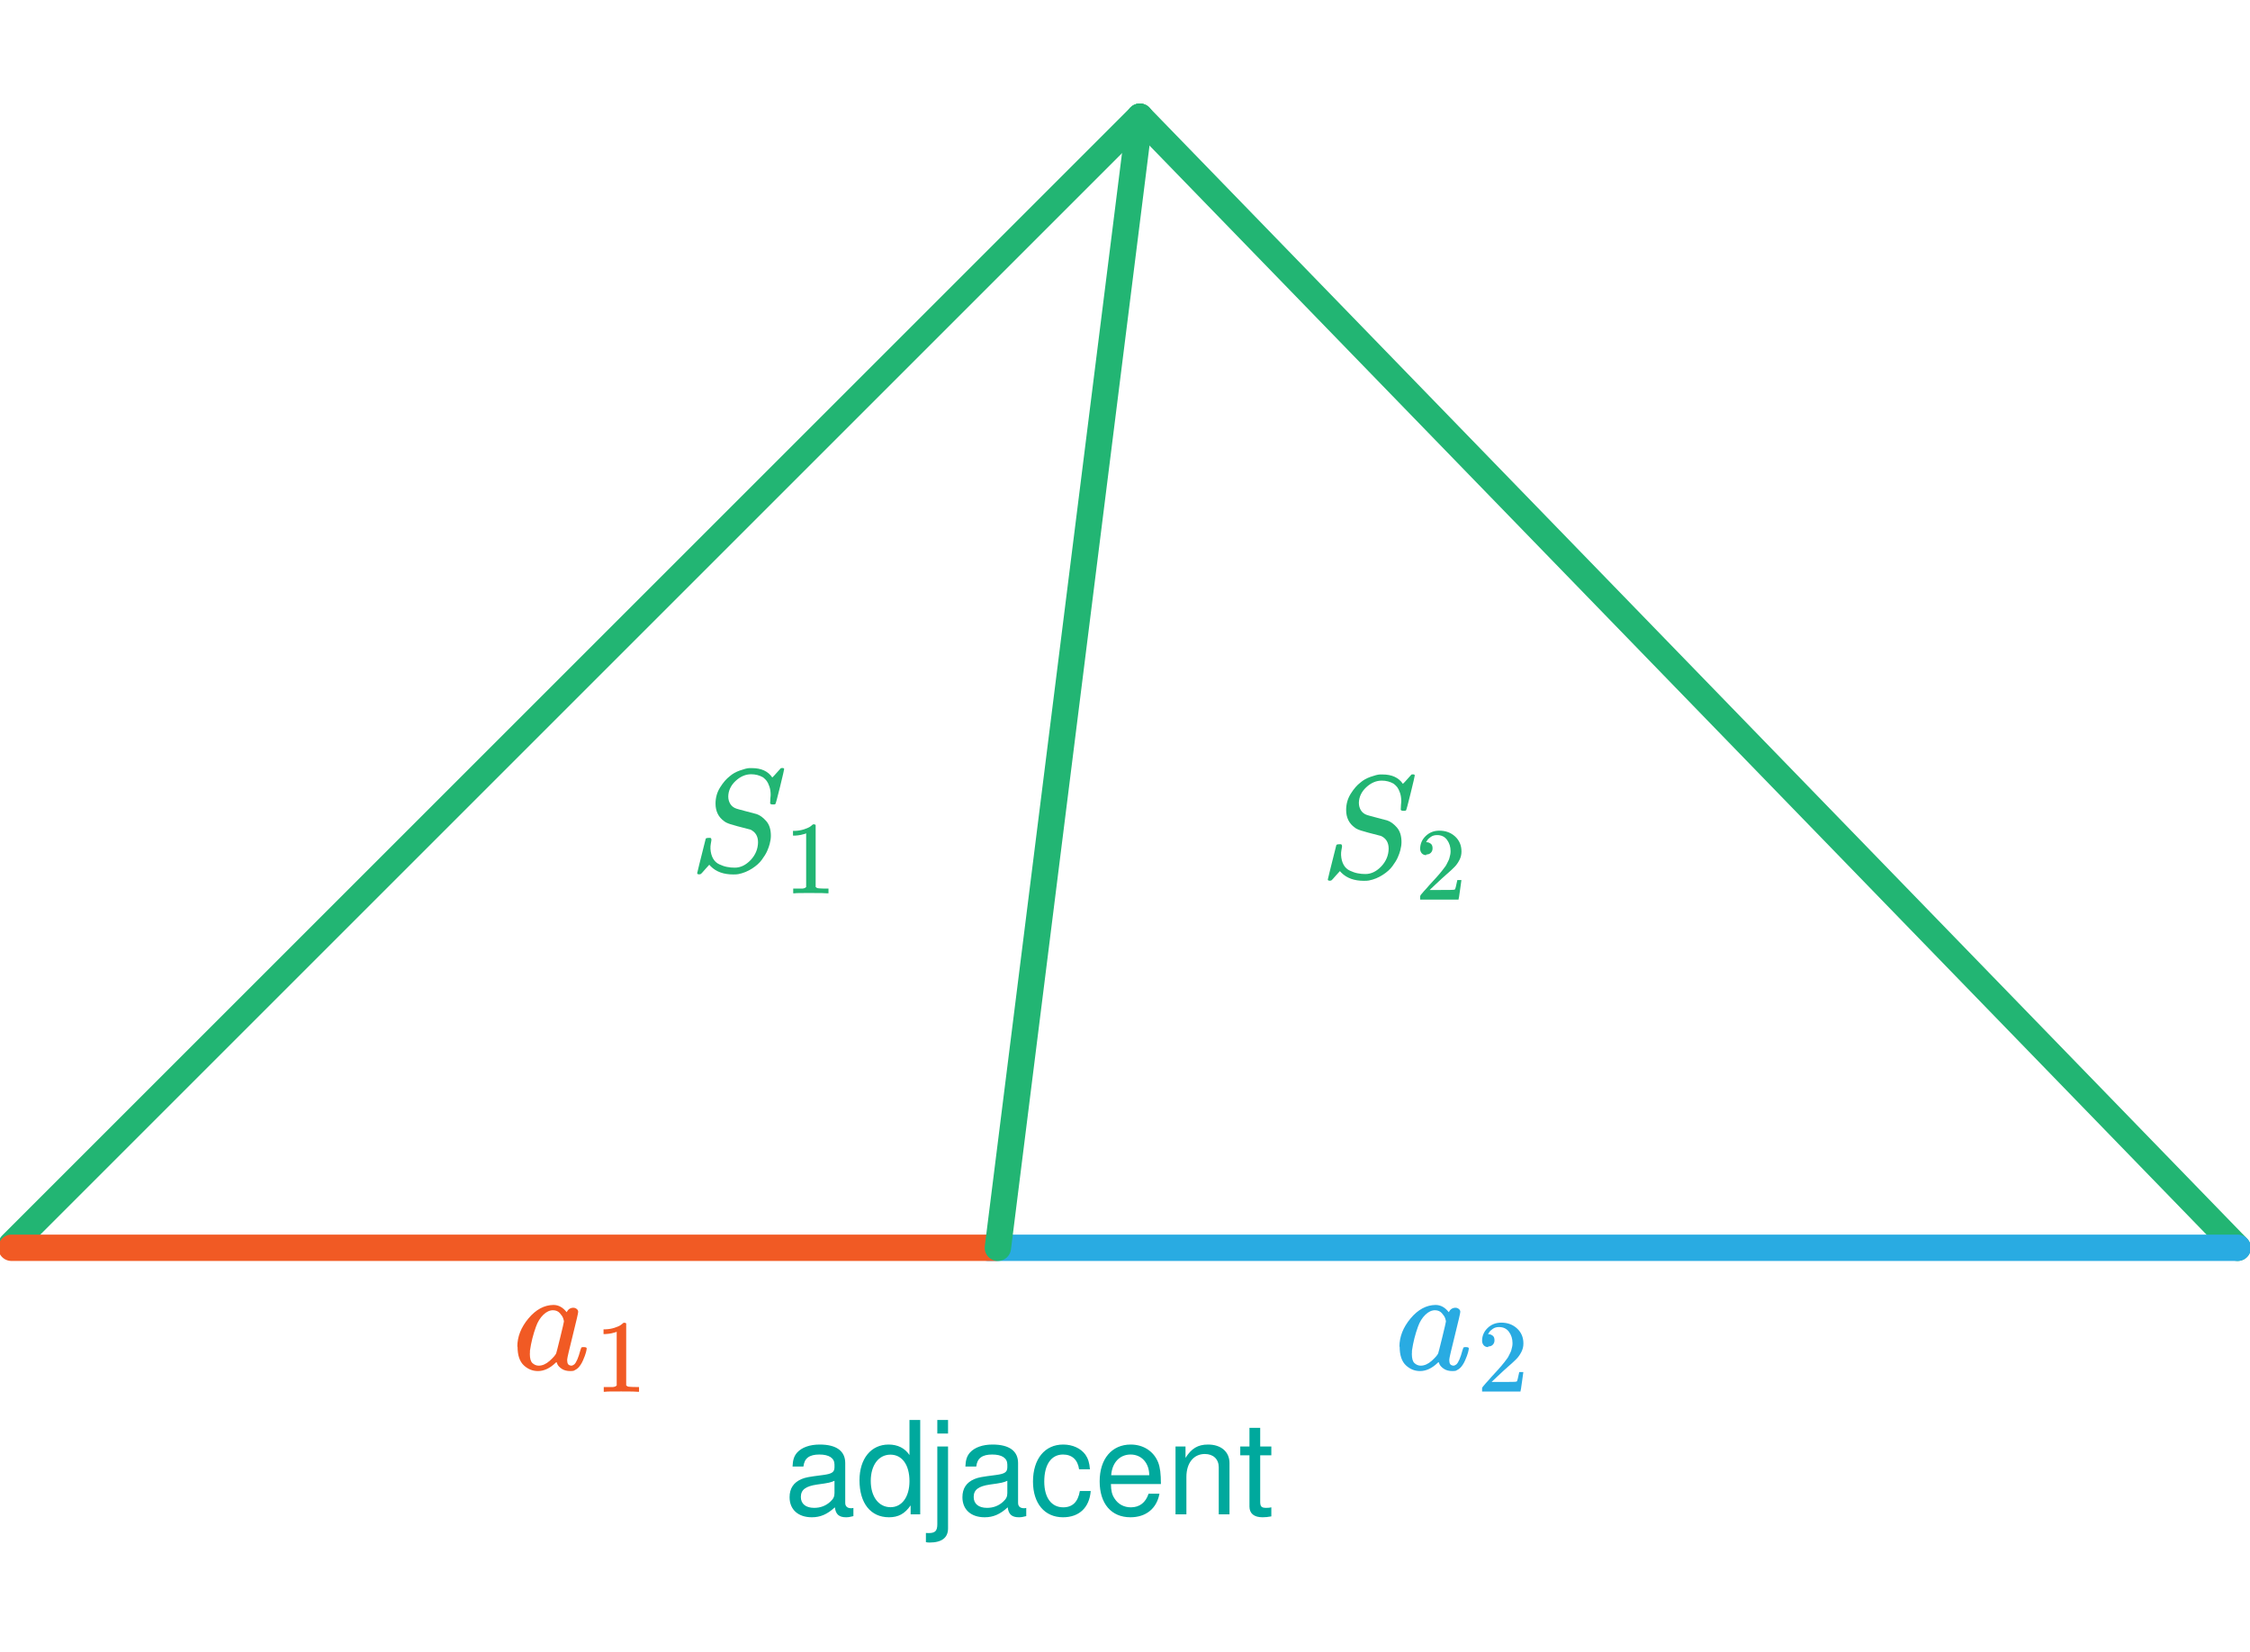
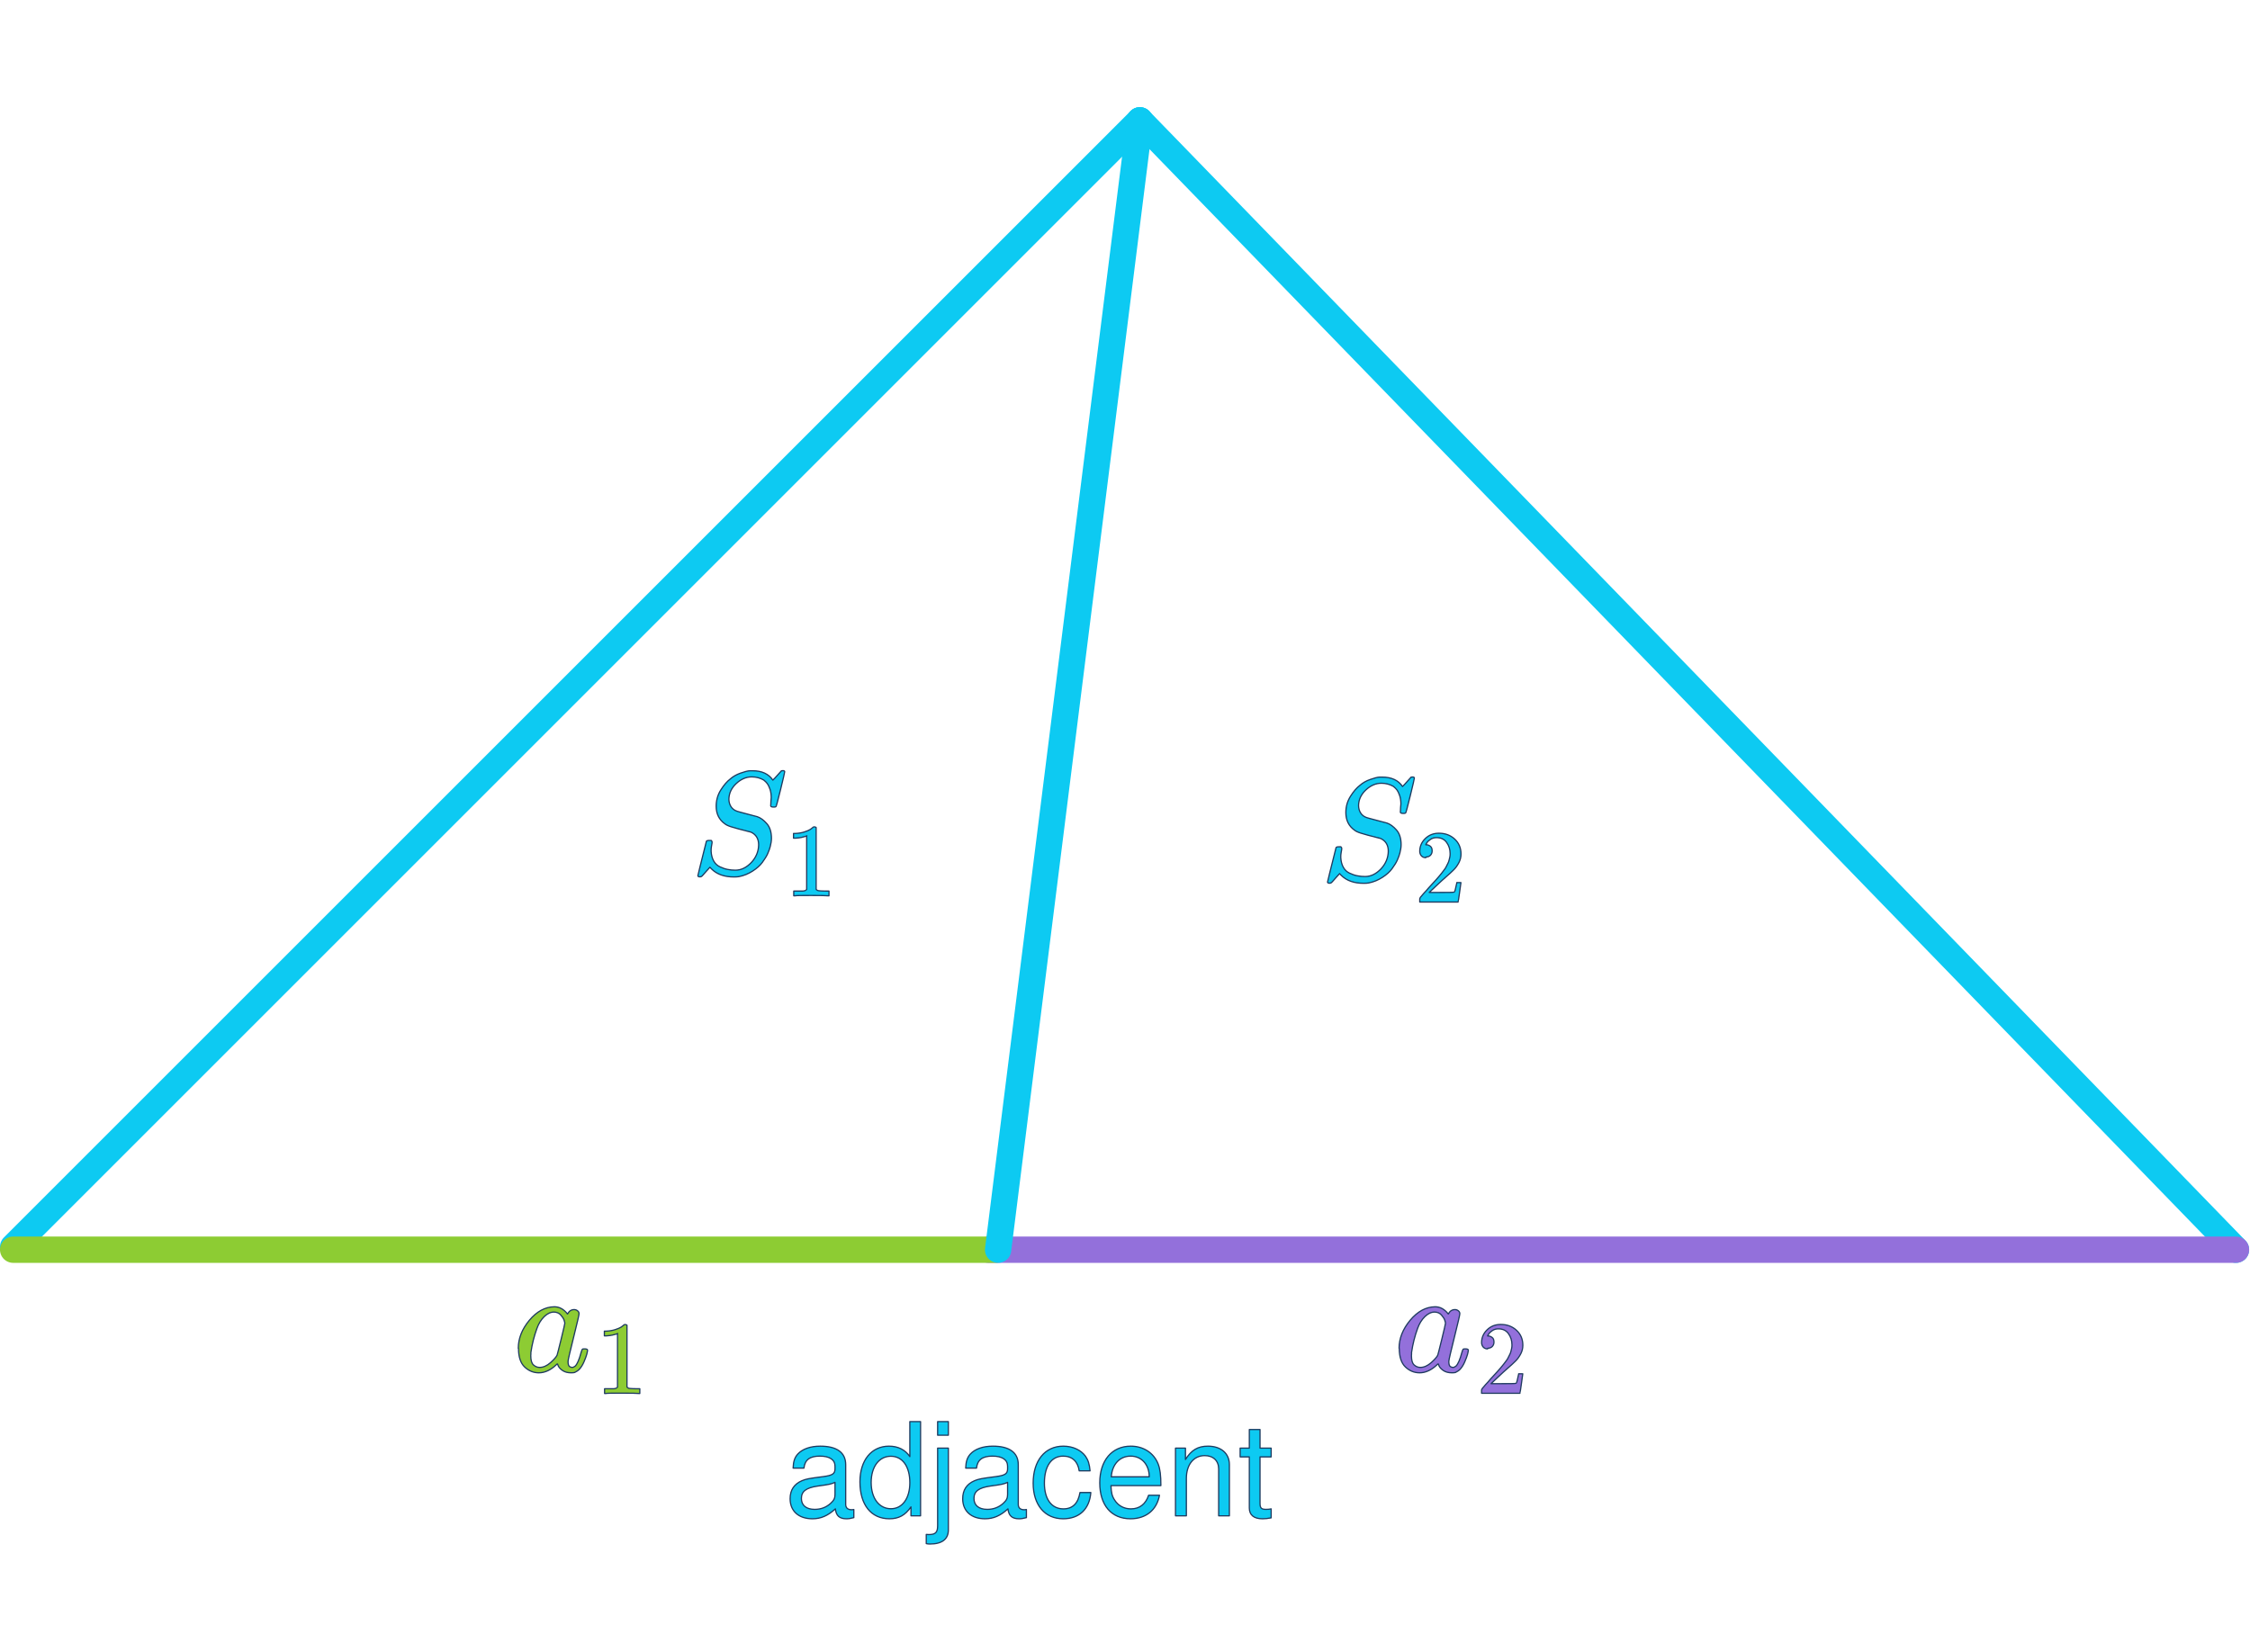
- <svg xmlns="http://www.w3.org/2000/svg" width="256" height="188" viewBox="0 0 1067 700" version="1.1" xml:space="preserve" style="fill-rule:evenodd;clip-rule:evenodd;stroke-linecap:round;stroke-linejoin:round;">
-   <g>
-     <path id="MJX-37-TEX-I-1D44E" d="M245.331,596.943c0,-4.656 1.74,-9.107 5.27,-13.354c3.53,-4.195 7.47,-6.344 11.87,-6.395c2.354,-0 4.451,1.125 6.242,3.428c0.717,-1.382 1.791,-2.098 3.172,-2.098c0.614,-0 1.126,0.205 1.586,0.563c0.461,0.358 0.717,0.818 0.717,1.381c-0,0.614 -0.87,4.298 -2.558,11.103c-1.689,6.805 -2.61,10.642 -2.661,11.512c0,1.176 0.154,1.944 0.512,2.302c0.307,0.358 0.818,0.563 1.483,0.614c0.41,-0 0.87,-0.256 1.382,-0.614c0.972,-0.921 1.944,-3.172 2.865,-6.651c0.256,-0.921 0.512,-1.433 0.716,-1.484c0.103,-0 0.307,-0.051 0.717,-0.051l0.255,-0c0.87,-0 1.331,0.204 1.331,0.614c-0,0.256 -0.103,0.921 -0.358,1.893c-0.256,0.972 -0.717,2.2 -1.382,3.735c-0.665,1.535 -1.432,2.66 -2.2,3.479c-0.614,0.614 -1.33,1.074 -2.2,1.484c-0.358,0.102 -0.921,0.153 -1.688,0.153c-1.586,0 -2.917,-0.358 -3.94,-1.023c-1.023,-0.665 -1.74,-1.433 -2.098,-2.149l-0.409,-1.023c-0,-0 -0.154,-0 -0.256,0.051c-0.102,0.102 -0.205,0.205 -0.256,0.256c-2.711,2.609 -5.525,3.888 -8.339,3.888c-2.559,0 -4.81,-0.921 -6.754,-2.763c-1.944,-1.842 -2.916,-4.809 -2.916,-8.8l-0.103,-0.051Zm22.103,-11.87c0,-0.256 -0.102,-0.768 -0.358,-1.535c-0.256,-0.767 -0.767,-1.535 -1.586,-2.456c-0.819,-0.921 -1.893,-1.33 -3.172,-1.381c-1.638,-0 -3.172,0.716 -4.656,2.149c-1.484,1.432 -2.661,3.325 -3.479,5.628c-1.331,3.632 -2.303,7.47 -2.866,11.409l0,0.768c0,0.358 0,0.665 -0.051,0.818c0,2.098 0.41,3.531 1.228,4.298c0.819,0.768 1.842,1.228 2.968,1.228c1.739,-0 3.479,-0.767 5.218,-2.302c1.689,-1.535 2.712,-2.712 3.07,-3.531c0.103,-0.204 0.717,-2.66 1.893,-7.418c1.177,-4.759 1.74,-7.317 1.791,-7.726l0,0.051Z" style="fill:#f15a24;fill-rule:nonzero;" />
-     <path id="MJX-37-TEX-N-31" d="M292.556,589.882l-0.614,0.256c-0.461,0.154 -1.126,0.307 -1.945,0.512c-0.818,0.204 -1.79,0.256 -2.865,0.358l-0.921,-0l0,-2.251l0.921,-0c1.535,-0.051 2.968,-0.307 4.247,-0.717c1.279,-0.409 2.2,-0.818 2.763,-1.176c0.563,-0.358 0.972,-0.717 1.381,-1.075c0.051,-0.102 0.256,-0.153 0.614,-0.153c0.307,-0 0.563,0.102 0.819,0.307l-0,29.419c0.256,0.205 0.46,0.358 0.614,0.46c0.153,0.103 0.563,0.154 1.176,0.205c0.614,0.051 1.638,0.102 3.019,0.102l1.279,0l0,2.252l-0.563,-0c-0.665,-0.103 -3.274,-0.154 -7.828,-0.154c-4.553,0 -7.009,0 -7.725,0.154l-0.614,-0l-0,-2.252l4.349,0c0.307,0 0.562,-0.102 0.767,-0.153c0.205,-0.051 0.358,-0.102 0.409,-0.102c0.052,-0 0.154,-0.103 0.307,-0.256c0.154,-0.154 0.256,-0.205 0.307,-0.205l0,-25.377l0.103,-0.154Z" style="fill:#f15a24;fill-rule:nonzero;" />
-   </g>
-   <g>
-     <path id="MJX-37-TEX-I-1D44E-2" d="M663.648,596.943c-0,-4.656 1.74,-9.107 5.27,-13.354c3.53,-4.195 7.47,-6.344 11.87,-6.395c2.353,-0 4.451,1.125 6.242,3.428c0.716,-1.382 1.791,-2.098 3.172,-2.098c0.614,-0 1.126,0.205 1.586,0.563c0.461,0.358 0.716,0.818 0.716,1.381c0,0.614 -0.869,4.298 -2.558,11.103c-1.688,6.805 -2.609,10.642 -2.66,11.512c-0,1.176 0.153,1.944 0.511,2.302c0.307,0.358 0.819,0.563 1.484,0.614c0.409,-0 0.87,-0.256 1.382,-0.614c0.972,-0.921 1.944,-3.172 2.865,-6.651c0.256,-0.921 0.511,-1.433 0.716,-1.484c0.102,-0 0.307,-0.051 0.716,-0.051l0.256,-0c0.87,-0 1.33,0.204 1.33,0.614c0,0.256 -0.102,0.921 -0.358,1.893c-0.256,0.972 -0.716,2.2 -1.381,3.735c-0.665,1.535 -1.433,2.66 -2.2,3.479c-0.614,0.614 -1.33,1.074 -2.2,1.484c-0.358,0.102 -0.921,0.153 -1.689,0.153c-1.586,0 -2.916,-0.358 -3.939,-1.023c-1.024,-0.665 -1.74,-1.433 -2.098,-2.149l-0.409,-1.023c-0,-0 -0.154,-0 -0.256,0.051c-0.102,0.102 -0.205,0.205 -0.256,0.256c-2.712,2.609 -5.526,3.888 -8.34,3.888c-2.558,0 -4.809,-0.921 -6.753,-2.763c-1.945,-1.842 -2.917,-4.809 -2.917,-8.8l-0.102,-0.051Zm22.052,-11.87c-0,-0.256 -0.103,-0.768 -0.358,-1.535c-0.256,-0.767 -0.768,-1.535 -1.587,-2.456c-0.818,-0.921 -1.893,-1.33 -3.172,-1.381c-1.637,-0 -3.172,0.716 -4.656,2.149c-1.483,1.432 -2.66,3.325 -3.479,5.628c-1.33,3.632 -2.302,7.47 -2.865,11.409l0,0.768c0,0.358 0,0.665 -0.051,0.818c-0,2.098 0.409,3.531 1.228,4.298c0.818,0.768 1.842,1.228 2.967,1.228c1.74,-0 3.479,-0.767 5.219,-2.302c1.688,-1.535 2.712,-2.712 3.07,-3.531c0.102,-0.204 0.716,-2.66 1.893,-7.418c1.177,-4.759 1.74,-7.317 1.791,-7.726l-0,0.051Z" style="fill:#29abe2;fill-rule:nonzero;" />
-     <path id="MJX-37-TEX-N-32" d="M705.705,597.199c-0.87,-0 -1.586,-0.307 -2.098,-0.87c-0.512,-0.614 -0.767,-1.33 -0.767,-2.149c-0,-2.302 0.869,-4.349 2.609,-6.037c1.74,-1.689 3.888,-2.558 6.498,-2.558c2.967,-0 5.474,0.921 7.47,2.762c1.995,1.842 3.018,4.196 3.018,7.112c0,1.433 -0.307,2.763 -0.972,4.042c-0.665,1.279 -1.432,2.405 -2.353,3.326c-0.921,0.921 -2.2,2.149 -3.94,3.632c-1.177,1.024 -2.814,2.507 -4.912,4.503l-2.916,2.763l3.735,-0c5.116,-0 7.879,-0 8.186,-0.205c0.205,-0.051 0.614,-1.535 1.177,-4.349l0,-0.153l1.944,-0l0,0.153c0,0 -0.256,1.586 -0.614,4.451c-0.409,2.866 -0.614,4.401 -0.716,4.503l-0,0.153l-18.214,0l-0,-1.535c-0,0 0.102,-0.46 0.307,-0.716c0.204,-0.256 0.665,-0.819 1.483,-1.739c0.972,-1.024 1.791,-1.945 2.456,-2.763c0.307,-0.307 0.87,-0.921 1.689,-1.842c0.818,-0.921 1.381,-1.484 1.688,-1.842c0.307,-0.358 0.767,-0.87 1.433,-1.637c0.665,-0.768 1.125,-1.331 1.381,-1.689c0.256,-0.358 0.614,-0.87 1.126,-1.484c0.511,-0.614 0.818,-1.125 1.023,-1.586c0.205,-0.46 0.46,-0.921 0.716,-1.432c0.256,-0.512 0.512,-1.023 0.614,-1.586c0.103,-0.563 0.256,-1.024 0.358,-1.484c0.103,-0.461 0.154,-1.023 0.154,-1.637c-0,-2.047 -0.563,-3.838 -1.689,-5.373c-1.125,-1.534 -2.711,-2.251 -4.758,-2.251c-1.074,0 -2.046,0.256 -2.865,0.819c-0.819,0.563 -1.381,1.074 -1.74,1.637c-0.358,0.563 -0.511,0.819 -0.511,0.921l0.256,0c0.614,0 1.176,0.205 1.842,0.665c0.665,0.461 0.92,1.228 0.92,2.251c0,0.819 -0.255,1.484 -0.767,2.047c-0.512,0.563 -1.279,0.87 -2.2,0.87l-0.051,0.307Z" style="fill:#29abe2;fill-rule:nonzero;" />
-   </g>
-   <g>
-     <path id="MJX-37-TEX-I-1D446" d="M348.478,369.775c2.712,-0 5.219,-1.228 7.521,-3.633c2.251,-2.404 3.428,-5.218 3.479,-8.391c0,-2.916 -1.228,-4.911 -3.633,-6.037c-4.911,-1.228 -8.032,-2.098 -9.465,-2.558c-1.432,-0.461 -2.353,-0.921 -2.916,-1.382c-2.763,-1.944 -4.144,-4.758 -4.144,-8.391c-0,-2.814 0.716,-5.372 2.2,-7.725c1.483,-2.354 2.967,-4.042 4.502,-5.219c1.33,-1.177 2.968,-2.098 4.861,-2.763c1.893,-0.665 3.376,-1.074 4.451,-1.125l1.228,-0c4.451,-0 7.674,1.483 9.67,4.451c-0,-0 0.358,-0.307 0.921,-0.921c0.563,-0.614 1.176,-1.279 1.79,-1.996c0.614,-0.716 1.126,-1.227 1.382,-1.534l0.256,-0c-0,-0 0.256,-0 0.358,-0.052c0.614,0 0.921,0.154 0.921,0.512c-0,0.358 -0.665,3.121 -1.944,8.391c-1.28,5.27 -2.047,8.033 -2.2,8.186c-0.154,0.154 -0.563,0.256 -1.126,0.205c-0.921,-0 -1.382,-0.205 -1.382,-0.614c0,-0.256 0,-0.512 0.052,-0.716c-0,-0.154 -0,-0.563 0.051,-1.331c0.051,-0.767 0.102,-1.33 0.153,-1.79c0,-1.587 -0.204,-2.917 -0.614,-4.094c-0.409,-1.176 -0.818,-1.995 -1.228,-2.558c-0.409,-0.563 -0.972,-1.125 -1.739,-1.739c-1.689,-0.972 -3.582,-1.484 -5.679,-1.484c-2.661,-0 -5.117,1.074 -7.368,3.172c-2.251,2.098 -3.428,4.605 -3.479,7.368c-0,1.381 0.358,2.609 1.023,3.632c0.665,1.024 1.637,1.74 2.865,2.149c0.205,0.103 1.791,0.512 4.861,1.33c3.07,0.819 4.605,1.228 4.656,1.228c1.586,0.512 3.121,1.638 4.605,3.326c1.483,1.688 2.2,4.042 2.2,6.958c-0,1.228 -0.205,2.507 -0.563,3.889c-0.256,1.023 -0.665,2.149 -1.228,3.428c-0.563,1.279 -1.433,2.609 -2.507,4.093c-1.075,1.484 -2.609,2.865 -4.605,4.144c-1.995,1.279 -4.144,2.2 -6.549,2.661c-0.563,0.102 -1.33,0.153 -2.353,0.153c-4.605,0 -8.135,-1.279 -10.694,-3.837l-0.716,-0.768l-1.944,2.149c-1.075,1.228 -1.689,1.945 -1.944,2.149c-0.256,0.205 -0.512,0.256 -0.921,0.256c-0.614,0 -0.921,-0.205 -0.921,-0.563c-0,-0.153 1.33,-5.577 4.042,-16.321c0.102,-0.256 0.562,-0.409 1.381,-0.409l0.921,-0c0.256,0.255 0.409,0.511 0.409,0.767c0,0.102 0,0.307 -0.051,0.614c-0.051,0.307 -0.153,0.819 -0.256,1.484c-0.102,0.665 -0.204,1.432 -0.153,2.302c0.102,1.791 0.511,3.326 1.228,4.605c0.716,1.279 1.739,2.2 2.967,2.763c1.228,0.563 2.456,1.023 3.633,1.228c1.177,0.256 2.405,0.358 3.684,0.358l0.051,-0Z" style="fill:#22b573;fill-rule:nonzero;" />
-     <path id="MJX-37-TEX-N-31-2" d="M382.4,353.454l-0.614,0.255c-0.461,0.154 -1.126,0.307 -1.945,0.512c-0.818,0.205 -1.79,0.256 -2.865,0.358l-0.921,0l0,-2.251l0.921,-0c1.535,-0.051 2.968,-0.307 4.247,-0.716c1.279,-0.41 2.2,-0.819 2.763,-1.177c0.562,-0.358 0.972,-0.716 1.381,-1.075c0.051,-0.102 0.256,-0.153 0.614,-0.153c0.307,-0 0.563,0.102 0.819,0.307l-0,29.419c0.256,0.205 0.46,0.358 0.614,0.461c0.153,0.102 0.562,0.153 1.176,0.204c0.614,0.052 1.638,0.103 3.019,0.103l1.279,-0l0,2.251l-0.563,-0c-0.665,-0.102 -3.274,-0.154 -7.828,-0.154c-4.553,0 -7.009,0 -7.725,0.154l-0.614,-0l-0,-2.251l4.349,-0c0.307,-0 0.562,-0.103 0.767,-0.154c0.205,-0.051 0.358,-0.102 0.409,-0.102c0.051,-0 0.154,-0.102 0.307,-0.256c0.154,-0.153 0.256,-0.205 0.307,-0.205l0,-25.377l0.103,-0.153Z" style="fill:#22b573;fill-rule:nonzero;" />
-   </g>
-   <g>
-     <path id="MJX-37-TEX-I-1D446-2" d="M647.531,372.794c2.712,-0 5.219,-1.228 7.521,-3.633c2.252,-2.405 3.428,-5.219 3.48,-8.391c-0,-2.916 -1.228,-4.912 -3.633,-6.037c-4.912,-1.228 -8.033,-2.098 -9.465,-2.559c-1.433,-0.46 -2.354,-0.92 -2.917,-1.381c-2.763,-1.944 -4.144,-4.758 -4.144,-8.391c-0,-2.814 0.716,-5.372 2.2,-7.726c1.484,-2.353 2.968,-4.042 4.502,-5.218c1.331,-1.177 2.968,-2.098 4.861,-2.763c1.893,-0.665 3.377,-1.075 4.451,-1.126l1.228,0c4.452,0 7.675,1.484 9.67,4.451c0,0 0.358,-0.307 0.921,-0.92c0.563,-0.614 1.177,-1.28 1.791,-1.996c0.614,-0.716 1.126,-1.228 1.381,-1.535l0.256,0c0,0 0.256,0 0.358,-0.051c0.614,0 0.921,0.154 0.921,0.512c0,0.358 -0.665,3.121 -1.944,8.391c-1.279,5.269 -2.047,8.032 -2.2,8.186c-0.153,0.153 -0.563,0.256 -1.126,0.204c-0.921,0 -1.381,-0.204 -1.381,-0.614c-0,-0.255 -0,-0.511 0.051,-0.716c0,-0.153 0,-0.563 0.051,-1.33c0.051,-0.768 0.103,-1.33 0.154,-1.791c-0,-1.586 -0.205,-2.916 -0.614,-4.093c-0.41,-1.177 -0.819,-1.995 -1.228,-2.558c-0.409,-0.563 -0.972,-1.126 -1.74,-1.74c-1.688,-0.972 -3.581,-1.483 -5.679,-1.483c-2.66,-0 -5.116,1.074 -7.368,3.172c-2.251,2.097 -3.428,4.604 -3.479,7.367c0,1.382 0.358,2.61 1.024,3.633c0.665,1.023 1.637,1.74 2.865,2.149c0.204,0.102 1.791,0.511 4.86,1.33c3.07,0.819 4.605,1.228 4.656,1.228c1.586,0.512 3.121,1.637 4.605,3.326c1.484,1.688 2.2,4.042 2.2,6.958c0,1.228 -0.205,2.507 -0.563,3.888c-0.256,1.024 -0.665,2.149 -1.228,3.428c-0.562,1.28 -1.432,2.61 -2.507,4.094c-1.074,1.483 -2.609,2.865 -4.604,4.144c-1.996,1.279 -4.145,2.2 -6.549,2.66c-0.563,0.103 -1.331,0.154 -2.354,0.154c-4.605,-0 -8.135,-1.279 -10.693,-3.837l-0.717,-0.768l-1.944,2.149c-1.074,1.228 -1.688,1.944 -1.944,2.149c-0.256,0.205 -0.512,0.256 -0.921,0.256c-0.614,-0 -0.921,-0.205 -0.921,-0.563c0,-0.154 1.33,-5.577 4.042,-16.321c0.102,-0.256 0.563,-0.41 1.381,-0.41l0.921,0c0.256,0.256 0.41,0.512 0.41,0.768c-0,0.102 -0,0.307 -0.051,0.614c-0.052,0.307 -0.154,0.818 -0.256,1.483c-0.103,0.666 -0.205,1.433 -0.154,2.303c0.103,1.791 0.512,3.326 1.228,4.605c0.717,1.279 1.74,2.2 2.968,2.762c1.228,0.563 2.456,1.024 3.632,1.228c1.177,0.256 2.405,0.359 3.684,0.359l0.051,-0Z" style="fill:#22b573;fill-rule:nonzero;" />
-     <path id="MJX-37-TEX-N-32-2" d="M676.337,363.84c-0.87,-0 -1.586,-0.307 -2.098,-0.87c-0.512,-0.614 -0.768,-1.33 -0.768,-2.149c0,-2.302 0.87,-4.349 2.61,-6.037c1.739,-1.689 3.888,-2.558 6.498,-2.558c2.967,-0 5.474,0.921 7.47,2.762c1.995,1.842 3.018,4.196 3.018,7.112c0,1.433 -0.307,2.763 -0.972,4.042c-0.665,1.279 -1.432,2.405 -2.353,3.326c-0.921,0.921 -2.2,2.149 -3.94,3.633c-1.177,1.023 -2.814,2.507 -4.912,4.502l-2.916,2.763l3.735,-0c5.116,-0 7.879,-0 8.186,-0.205c0.205,-0.051 0.614,-1.535 1.177,-4.349l-0,-0.153l1.944,-0l0,0.153c0,0 -0.256,1.586 -0.614,4.451c-0.409,2.866 -0.614,4.401 -0.716,4.503l-0,0.153l-18.215,0l0,-1.535c0,0 0.103,-0.46 0.307,-0.716c0.205,-0.256 0.666,-0.818 1.484,-1.739c0.972,-1.024 1.791,-1.945 2.456,-2.763c0.307,-0.307 0.87,-0.921 1.688,-1.842c0.819,-0.921 1.382,-1.484 1.689,-1.842c0.307,-0.358 0.767,-0.87 1.433,-1.637c0.665,-0.768 1.125,-1.331 1.381,-1.689c0.256,-0.358 0.614,-0.869 1.126,-1.483c0.511,-0.614 0.818,-1.126 1.023,-1.587c0.204,-0.46 0.46,-0.92 0.716,-1.432c0.256,-0.512 0.512,-1.023 0.614,-1.586c0.102,-0.563 0.256,-1.023 0.358,-1.484c0.103,-0.46 0.154,-1.023 0.154,-1.637c-0,-2.047 -0.563,-3.838 -1.689,-5.372c-1.125,-1.535 -2.711,-2.252 -4.758,-2.252c-1.074,0 -2.047,0.256 -2.865,0.819c-0.819,0.563 -1.382,1.074 -1.74,1.637c-0.358,0.563 -0.511,0.819 -0.511,0.921l0.255,0c0.614,0 1.177,0.205 1.842,0.665c0.666,0.461 0.921,1.228 0.921,2.252c0,0.818 -0.255,1.483 -0.767,2.046c-0.512,0.563 -1.279,0.87 -2.2,0.87l-0.051,0.307Z" style="fill:#22b573;fill-rule:nonzero;" />
-   </g>
-   <path d="M5.423,548.695l535.124,-535.124" style="fill:none;fill-rule:nonzero;stroke:#22b573;stroke-width:12.5px;" />
-   <path d="M1061.14,550.077l-520.594,-536.506" style="fill:none;fill-rule:nonzero;stroke:#22b573;stroke-width:12.5px;" />
-   <path d="M468.713,550.077l592.428,-0" style="fill:none;fill-rule:nonzero;stroke:#29abe2;stroke-width:12.5px;" />
-   <path d="M5.423,550.077l466.375,-0" style="fill:none;fill-rule:nonzero;stroke:#f15a24;stroke-width:12.5px;" />
-   <path d="M473.216,550.077l67.331,-536.506" style="fill:none;fill-rule:nonzero;stroke:#22b573;stroke-width:12.5px;" />
-   <g>
-     <text x="371.86px" y="676.503px" style="font-family:'Helvetica';font-size:61.397px;fill:#00a99d;">adjacent</text>
-   </g>
+ <svg xmlns="http://www.w3.org/2000/svg" width="256" height="188" viewBox="0 0 773 494" version="1.1" xml:space="preserve" style="fill-rule:evenodd;clip-rule:evenodd;stroke-linejoin:round;stroke-miterlimit:2;">
+   <path id="MJX-37-TEX-I-1D44E" d="M178.062,426.511c-0,-3.368 1.258,-6.588 3.812,-9.66c2.553,-3.035 5.403,-4.589 8.586,-4.626c1.703,-0 3.22,0.814 4.515,2.48c0.519,-1 1.296,-1.518 2.295,-1.518c0.444,0 0.814,0.148 1.147,0.407c0.333,0.259 0.519,0.592 0.519,0.999c-0,0.444 -0.63,3.109 -1.851,8.032c-1.221,4.922 -1.888,7.698 -1.925,8.327c0,0.851 0.112,1.406 0.371,1.665c0.222,0.259 0.591,0.408 1.073,0.444c0.296,0 0.629,-0.185 0.999,-0.444c0.703,-0.666 1.406,-2.294 2.073,-4.811c0.185,-0.666 0.37,-1.036 0.518,-1.073c0.074,-0 0.222,-0.037 0.518,-0.037l0.185,-0c0.629,-0 0.962,0.147 0.962,0.444c0,0.185 -0.074,0.666 -0.259,1.369c-0.185,0.703 -0.518,1.592 -0.999,2.702c-0.481,1.11 -1.036,1.924 -1.592,2.517c-0.444,0.444 -0.962,0.777 -1.591,1.073c-0.259,0.074 -0.666,0.111 -1.221,0.111c-1.147,-0 -2.11,-0.259 -2.85,-0.74c-0.74,-0.481 -1.259,-1.037 -1.518,-1.555l-0.296,-0.74c0,0 -0.111,0 -0.185,0.037c-0.074,0.074 -0.148,0.148 -0.185,0.185c-1.961,1.888 -3.996,2.813 -6.032,2.813c-1.851,-0 -3.479,-0.666 -4.886,-1.999c-1.406,-1.332 -2.109,-3.479 -2.109,-6.365l-0.074,-0.037Zm15.988,-8.587c0,-0.185 -0.074,-0.555 -0.259,-1.11c-0.185,-0.555 -0.555,-1.11 -1.147,-1.777c-0.593,-0.666 -1.37,-0.962 -2.295,-0.999c-1.185,0 -2.294,0.518 -3.368,1.555c-1.073,1.036 -1.925,2.405 -2.516,4.071c-0.963,2.627 -1.666,5.404 -2.073,8.253l-0,0.555c-0,0.259 -0,0.481 -0.037,0.592c-0,1.518 0.296,2.554 0.888,3.109c0.592,0.556 1.332,0.888 2.147,0.888c1.258,0 2.517,-0.554 3.774,-1.665c1.222,-1.11 1.962,-1.962 2.221,-2.554c0.075,-0.148 0.519,-1.924 1.369,-5.366c0.852,-3.442 1.259,-5.293 1.296,-5.589l0,0.037Z" style="fill:#8dcc33;fill-rule:nonzero;stroke:#1e3a5f;stroke-width:0.42px;" />
+   <path id="MJX-37-TEX-N-31" d="M212.222,421.403l-0.444,0.185c-0.333,0.112 -0.814,0.222 -1.407,0.371c-0.591,0.147 -1.295,0.185 -2.072,0.258l-0.666,0l-0,-1.628l0.666,0c1.11,-0.037 2.147,-0.222 3.072,-0.518c0.925,-0.296 1.591,-0.592 1.999,-0.851c0.407,-0.259 0.703,-0.519 0.999,-0.778c0.036,-0.074 0.185,-0.11 0.444,-0.11c0.222,-0 0.407,0.073 0.592,0.222l0,21.28c0.185,0.149 0.333,0.259 0.444,0.333c0.111,0.074 0.408,0.111 0.851,0.148c0.444,0.037 1.185,0.074 2.184,0.074l0.925,0l-0,1.629l-0.407,0c-0.481,-0.074 -2.369,-0.111 -5.663,-0.111c-3.293,-0 -5.07,-0 -5.588,0.111l-0.444,0l0,-1.629l3.146,0c0.222,0 0.407,-0.074 0.555,-0.111c0.148,-0.037 0.259,-0.073 0.296,-0.073c0.037,-0 0.111,-0.075 0.222,-0.186c0.111,-0.111 0.185,-0.148 0.222,-0.148l-0,-18.357l0.074,-0.111Z" style="fill:#8dcc33;fill-rule:nonzero;stroke:#1e3a5f;stroke-width:0.42px;" />
+   <path id="MJX-37-TEX-I-1D44E-2" d="M480.657,426.511c-0,-3.368 1.258,-6.588 3.812,-9.66c2.553,-3.035 5.403,-4.589 8.586,-4.626c1.702,-0 3.22,0.814 4.515,2.48c0.518,-1 1.296,-1.518 2.295,-1.518c0.444,0 0.814,0.148 1.147,0.407c0.333,0.259 0.518,0.592 0.518,0.999c-0,0.444 -0.629,3.109 -1.851,8.032c-1.221,4.922 -1.887,7.698 -1.924,8.327c0,0.851 0.111,1.406 0.37,1.665c0.222,0.259 0.592,0.408 1.073,0.444c0.296,0 0.63,-0.185 1,-0.444c0.703,-0.666 1.406,-2.294 2.073,-4.811c0.185,-0.666 0.369,-1.036 0.518,-1.073c0.073,-0 0.222,-0.037 0.517,-0.037l0.186,-0c0.629,-0 0.962,0.147 0.962,0.444c-0,0.185 -0.074,0.666 -0.259,1.369c-0.185,0.703 -0.518,1.592 -0.999,2.702c-0.481,1.11 -1.037,1.924 -1.592,2.517c-0.444,0.444 -0.962,0.777 -1.591,1.073c-0.259,0.074 -0.666,0.111 -1.222,0.111c-1.147,-0 -2.109,-0.259 -2.849,-0.74c-0.741,-0.481 -1.259,-1.037 -1.518,-1.555l-0.296,-0.74c0,0 -0.111,0 -0.185,0.037c-0.074,0.074 -0.148,0.148 -0.185,0.185c-1.962,1.888 -3.997,2.813 -6.033,2.813c-1.85,-0 -3.478,-0.666 -4.885,-1.999c-1.407,-1.332 -2.11,-3.479 -2.11,-6.365l-0.073,-0.037Zm15.951,-8.587c0,-0.185 -0.074,-0.555 -0.259,-1.11c-0.185,-0.555 -0.555,-1.11 -1.148,-1.777c-0.592,-0.666 -1.369,-0.962 -2.294,-0.999c-1.184,0 -2.295,0.518 -3.368,1.555c-1.073,1.036 -1.924,2.405 -2.517,4.071c-0.962,2.627 -1.665,5.404 -2.072,8.253l-0,0.555c-0,0.259 -0,0.481 -0.037,0.592c-0,1.518 0.296,2.554 0.888,3.109c0.592,0.556 1.332,0.888 2.146,0.888c1.259,0 2.517,-0.554 3.776,-1.665c1.221,-1.11 1.961,-1.962 2.22,-2.554c0.074,-0.148 0.518,-1.924 1.37,-5.366c0.851,-3.442 1.258,-5.293 1.295,-5.589l0,0.037Z" style="fill:#9370db;fill-rule:nonzero;stroke:#1e3a5f;stroke-width:0.42px;" />
+   <path id="MJX-37-TEX-N-32" d="M511.079,426.696c-0.629,-0 -1.147,-0.222 -1.518,-0.63c-0.37,-0.444 -0.554,-0.962 -0.554,-1.554c-0,-1.665 0.628,-3.146 1.887,-4.367c1.258,-1.222 2.812,-1.85 4.7,-1.85c2.146,-0 3.96,0.666 5.404,1.998c1.443,1.332 2.183,3.035 2.183,5.144c-0,1.037 -0.222,1.999 -0.703,2.924c-0.481,0.925 -1.036,1.74 -1.702,2.406c-0.667,0.666 -1.592,1.554 -2.85,2.627c-0.852,0.741 -2.036,1.814 -3.554,3.257l-2.109,1.999l2.702,0c3.701,0 5.699,0 5.921,-0.148c0.149,-0.037 0.444,-1.111 0.852,-3.146l-0,-0.111l1.406,0l-0,0.111c-0,-0 -0.185,1.147 -0.444,3.22c-0.296,2.073 -0.444,3.183 -0.518,3.257l-0,0.111l-13.175,-0l-0,-1.111c-0,0 0.073,-0.333 0.222,-0.518c0.147,-0.185 0.481,-0.592 1.072,-1.258c0.703,-0.74 1.296,-1.407 1.777,-1.998c0.222,-0.222 0.629,-0.667 1.222,-1.333c0.591,-0.666 0.999,-1.073 1.221,-1.332c0.222,-0.259 0.555,-0.629 1.036,-1.184c0.481,-0.556 0.814,-0.963 0.999,-1.222c0.185,-0.259 0.444,-0.629 0.815,-1.074c0.369,-0.444 0.591,-0.813 0.74,-1.147c0.148,-0.333 0.333,-0.666 0.518,-1.036c0.185,-0.37 0.37,-0.74 0.444,-1.147c0.074,-0.407 0.185,-0.741 0.259,-1.073c0.074,-0.334 0.111,-0.74 0.111,-1.185c0,-1.48 -0.407,-2.776 -1.222,-3.886c-0.813,-1.11 -1.961,-1.628 -3.441,-1.628c-0.777,-0 -1.48,0.185 -2.073,0.592c-0.592,0.407 -0.999,0.777 -1.258,1.184c-0.259,0.407 -0.37,0.593 -0.37,0.666l0.185,0c0.444,0 0.851,0.149 1.333,0.481c0.481,0.334 0.665,0.889 0.665,1.629c0,0.592 -0.184,1.073 -0.555,1.48c-0.37,0.408 -0.925,0.63 -1.591,0.63l-0.037,0.222Z" style="fill:#9370db;fill-rule:nonzero;stroke:#1e3a5f;stroke-width:0.42px;" />
+   <path id="MJX-37-TEX-I-1D446" d="M252.674,262.186c1.962,-0 3.775,-0.889 5.441,-2.628c1.628,-1.739 2.479,-3.775 2.516,-6.07c0,-2.109 -0.888,-3.552 -2.628,-4.367c-3.552,-0.888 -5.81,-1.518 -6.846,-1.85c-1.036,-0.334 -1.702,-0.666 -2.11,-1c-1.998,-1.406 -2.997,-3.442 -2.997,-6.07c-0,-2.035 0.518,-3.886 1.591,-5.588c1.073,-1.702 2.146,-2.924 3.257,-3.775c0.962,-0.851 2.147,-1.518 3.516,-1.999c1.369,-0.481 2.442,-0.776 3.22,-0.813l0.888,-0c3.22,-0 5.551,1.072 6.995,3.219c-0,0 0.259,-0.222 0.666,-0.666c0.407,-0.444 0.851,-0.925 1.295,-1.444c0.444,-0.518 0.814,-0.887 1,-1.109l0.185,-0c-0,-0 0.185,-0 0.259,-0.038c0.444,0 0.666,0.111 0.666,0.37c-0,0.259 -0.481,2.258 -1.406,6.07c-0.926,3.812 -1.481,5.811 -1.592,5.922c-0.111,0.111 -0.407,0.185 -0.814,0.148c-0.666,-0 -1,-0.148 -1,-0.444c0,-0.185 0,-0.371 0.038,-0.518c-0,-0.112 -0,-0.407 0.037,-0.963c0.037,-0.555 0.073,-0.962 0.11,-1.295c0,-1.148 -0.147,-2.11 -0.444,-2.961c-0.296,-0.851 -0.592,-1.443 -0.888,-1.851c-0.296,-0.407 -0.703,-0.813 -1.258,-1.258c-1.222,-0.703 -2.591,-1.073 -4.108,-1.073c-1.925,-0 -3.702,0.777 -5.33,2.294c-1.628,1.518 -2.479,3.332 -2.516,5.33c-0,0.999 0.259,1.887 0.74,2.627c0.481,0.741 1.184,1.259 2.072,1.555c0.148,0.074 1.296,0.37 3.516,0.962c2.221,0.592 3.331,0.888 3.368,0.888c1.148,0.371 2.258,1.185 3.331,2.406c1.073,1.221 1.592,2.924 1.592,5.033c-0,0.889 -0.148,1.814 -0.407,2.814c-0.186,0.74 -0.481,1.554 -0.889,2.479c-0.407,0.925 -1.036,1.888 -1.813,2.961c-0.778,1.073 -1.887,2.072 -3.331,2.998c-1.443,0.925 -2.998,1.591 -4.738,1.924c-0.407,0.074 -0.962,0.111 -1.702,0.111c-3.331,0 -5.884,-0.925 -7.735,-2.775l-0.518,-0.556l-1.406,1.555c-0.778,0.888 -1.222,1.407 -1.407,1.554c-0.185,0.148 -0.37,0.185 -0.666,0.185c-0.444,0 -0.666,-0.148 -0.666,-0.407c-0,-0.111 0.962,-4.034 2.924,-11.806c0.073,-0.185 0.406,-0.296 0.999,-0.296l0.666,0c0.185,0.185 0.296,0.37 0.296,0.555c-0,0.074 -0,0.222 -0.037,0.444c-0.037,0.222 -0.111,0.593 -0.185,1.074c-0.074,0.481 -0.148,1.035 -0.111,1.665c0.074,1.295 0.37,2.406 0.888,3.331c0.518,0.925 1.258,1.591 2.147,1.998c0.888,0.408 1.776,0.74 2.627,0.889c0.852,0.185 1.74,0.259 2.665,0.259l0.037,-0Z" style="fill:#0dcaf2;fill-rule:nonzero;stroke:#1e3a5f;stroke-width:0.42px;" />
+   <path id="MJX-37-TEX-N-31-2" d="M277.212,250.38l-0.444,0.184c-0.333,0.112 -0.814,0.222 -1.407,0.371c-0.592,0.148 -1.295,0.185 -2.072,0.259l-0.667,-0l0,-1.629l0.667,0c1.11,-0.037 2.147,-0.222 3.072,-0.518c0.925,-0.296 1.591,-0.592 1.998,-0.851c0.407,-0.259 0.704,-0.518 0.999,-0.778c0.037,-0.073 0.186,-0.11 0.445,-0.11c0.222,-0 0.407,0.073 0.592,0.222l-0,21.28c0.185,0.149 0.333,0.259 0.444,0.334c0.111,0.074 0.407,0.11 0.851,0.147c0.444,0.038 1.185,0.075 2.184,0.075l0.925,-0l-0,1.628l-0.407,0c-0.482,-0.074 -2.369,-0.111 -5.663,-0.111c-3.293,-0 -5.07,-0 -5.588,0.111l-0.444,0l-0,-1.628l3.146,-0c0.222,-0 0.406,-0.075 0.555,-0.112c0.148,-0.036 0.259,-0.073 0.296,-0.073c0.036,-0 0.111,-0.074 0.222,-0.186c0.111,-0.11 0.185,-0.148 0.222,-0.148l-0,-18.357l0.074,-0.11Z" style="fill:#0dcaf2;fill-rule:nonzero;stroke:#1e3a5f;stroke-width:0.42px;" />
+   <path id="MJX-37-TEX-I-1D446-2" d="M468.998,264.37c1.962,-0 3.775,-0.889 5.44,-2.628c1.629,-1.74 2.48,-3.776 2.518,-6.07c-0,-2.109 -0.889,-3.553 -2.628,-4.367c-3.553,-0.888 -5.811,-1.518 -6.847,-1.851c-1.036,-0.333 -1.703,-0.666 -2.11,-0.999c-1.999,-1.406 -2.997,-3.442 -2.997,-6.07c-0,-2.035 0.517,-3.886 1.591,-5.589c1.073,-1.702 2.147,-2.923 3.256,-3.774c0.963,-0.851 2.147,-1.518 3.517,-1.999c1.369,-0.481 2.443,-0.777 3.219,-0.814l0.889,-0c3.22,-0 5.552,1.073 6.995,3.219c-0,0 0.259,-0.222 0.666,-0.665c0.407,-0.444 0.851,-0.926 1.295,-1.444c0.445,-0.518 0.815,-0.888 0.999,-1.11l0.186,-0c-0,-0 0.185,-0 0.259,-0.037c0.444,-0 0.666,0.111 0.666,0.37c-0,0.259 -0.481,2.258 -1.406,6.07c-0.926,3.811 -1.481,5.81 -1.592,5.921c-0.111,0.111 -0.407,0.186 -0.814,0.148c-0.667,-0 -0.999,-0.148 -0.999,-0.444c-0,-0.185 -0,-0.37 0.037,-0.518c-0,-0.111 -0,-0.407 0.036,-0.962c0.037,-0.556 0.075,-0.962 0.112,-1.296c-0,-1.147 -0.148,-2.109 -0.444,-2.96c-0.297,-0.852 -0.593,-1.444 -0.889,-1.851c-0.295,-0.407 -0.703,-0.814 -1.258,-1.258c-1.221,-0.704 -2.591,-1.073 -4.108,-1.073c-1.924,-0 -3.701,0.777 -5.33,2.294c-1.628,1.517 -2.48,3.331 -2.517,5.329c0,1 0.259,1.888 0.741,2.628c0.481,0.74 1.184,1.259 2.073,1.555c0.147,0.074 1.295,0.369 3.515,0.962c2.221,0.592 3.331,0.888 3.368,0.888c1.147,0.371 2.258,1.184 3.331,2.406c1.074,1.221 1.592,2.924 1.592,5.033c-0,0.889 -0.149,1.814 -0.408,2.813c-0.185,0.74 -0.481,1.554 -0.888,2.479c-0.406,0.926 -1.036,1.888 -1.813,2.962c-0.777,1.073 -1.888,2.072 -3.331,2.997c-1.444,0.926 -2.998,1.592 -4.737,1.925c-0.407,0.074 -0.963,0.111 -1.703,0.111c-3.331,-0 -5.884,-0.925 -7.735,-2.776l-0.518,-0.555l-1.407,1.554c-0.777,0.889 -1.221,1.407 -1.406,1.555c-0.185,0.148 -0.37,0.185 -0.666,0.185c-0.444,0 -0.666,-0.148 -0.666,-0.407c-0,-0.112 0.962,-4.034 2.924,-11.806c0.073,-0.185 0.407,-0.297 0.998,-0.297l0.667,0c0.185,0.185 0.296,0.371 0.296,0.556c0,0.074 0,0.222 -0.037,0.444c-0.037,0.222 -0.111,0.592 -0.185,1.073c-0.074,0.481 -0.148,1.036 -0.111,1.666c0.074,1.295 0.37,2.405 0.888,3.331c0.519,0.925 1.259,1.591 2.147,1.998c0.888,0.407 1.777,0.74 2.627,0.888c0.852,0.185 1.74,0.26 2.665,0.26l0.037,-0Z" style="fill:#0dcaf2;fill-rule:nonzero;stroke:#1e3a5f;stroke-width:0.42px;" />
+   <path id="MJX-37-TEX-N-32-2" d="M489.835,257.893c-0.629,-0 -1.147,-0.222 -1.517,-0.63c-0.371,-0.444 -0.556,-0.962 -0.556,-1.554c0,-1.665 0.629,-3.146 1.888,-4.367c1.258,-1.222 2.813,-1.851 4.7,-1.851c2.147,0 3.96,0.667 5.404,1.998c1.443,1.333 2.183,3.036 2.183,5.145c0,1.037 -0.222,1.999 -0.703,2.924c-0.481,0.925 -1.036,1.739 -1.702,2.406c-0.666,0.666 -1.591,1.554 -2.85,2.628c-0.852,0.74 -2.036,1.813 -3.553,3.256l-2.11,1.999l2.702,-0c3.701,-0 5.7,-0 5.922,-0.148c0.148,-0.037 0.444,-1.111 0.851,-3.146l0,-0.111l1.406,0l0,0.111c0,-0 -0.185,1.147 -0.444,3.219c-0.296,2.074 -0.444,3.184 -0.518,3.258l0,0.11l-13.176,0l0,-1.11c0,-0 0.075,-0.333 0.222,-0.518c0.148,-0.185 0.482,-0.592 1.074,-1.258c0.703,-0.741 1.295,-1.407 1.776,-1.999c0.222,-0.222 0.63,-0.666 1.221,-1.332c0.593,-0.666 1,-1.073 1.222,-1.332c0.222,-0.259 0.555,-0.63 1.037,-1.185c0.481,-0.555 0.813,-0.962 0.999,-1.221c0.185,-0.259 0.444,-0.629 0.814,-1.073c0.37,-0.444 0.592,-0.815 0.74,-1.148c0.148,-0.333 0.333,-0.666 0.518,-1.036c0.185,-0.37 0.37,-0.74 0.444,-1.147c0.074,-0.407 0.185,-0.74 0.259,-1.074c0.075,-0.332 0.111,-0.74 0.111,-1.184c0,-1.48 -0.407,-2.776 -1.221,-3.886c-0.814,-1.11 -1.961,-1.629 -3.442,-1.629c-0.777,0 -1.481,0.186 -2.072,0.593c-0.593,0.407 -1,0.777 -1.259,1.184c-0.259,0.407 -0.37,0.592 -0.37,0.666l0.185,0c0.444,0 0.851,0.148 1.332,0.481c0.482,0.334 0.666,0.888 0.666,1.629c0,0.592 -0.184,1.073 -0.554,1.48c-0.371,0.407 -0.926,0.63 -1.592,0.63l-0.037,0.222Z" style="fill:#0dcaf2;fill-rule:nonzero;stroke:#1e3a5f;stroke-width:0.42px;" />
+   <path d="M4.521,391.61l387.089,-387.089" style="fill:none;fill-rule:nonzero;stroke:#0dcaf2;stroke-width:9.04px;stroke-linecap:round;stroke-miterlimit:4;" />
+   <path d="M768.187,392.61l-376.578,-388.089" style="fill:none;fill-rule:nonzero;stroke:#0dcaf2;stroke-width:9.04px;stroke-linecap:round;stroke-miterlimit:4;" />
+   <path d="M339.648,392.61l428.54,-0" style="fill:none;fill-rule:nonzero;stroke:#9370db;stroke-width:9.04px;stroke-linecap:round;stroke-miterlimit:4;" />
+   <path d="M4.521,392.61l337.358,-0" style="fill:none;fill-rule:nonzero;stroke:#8dcc33;stroke-width:9.04px;stroke-linecap:round;stroke-miterlimit:4;" />
+   <path d="M342.905,392.61l48.705,-388.089" style="fill:none;fill-rule:nonzero;stroke:#0dcaf2;stroke-width:9.04px;stroke-linecap:round;stroke-miterlimit:4;" />
+   <text x="269.588px" y="484.061px" style="font-family:'Helvetica';font-size:44.412px;fill:#0dcaf2;stroke:#1e3a5f;stroke-width:0.42px;">adjacent</text>
</svg>
